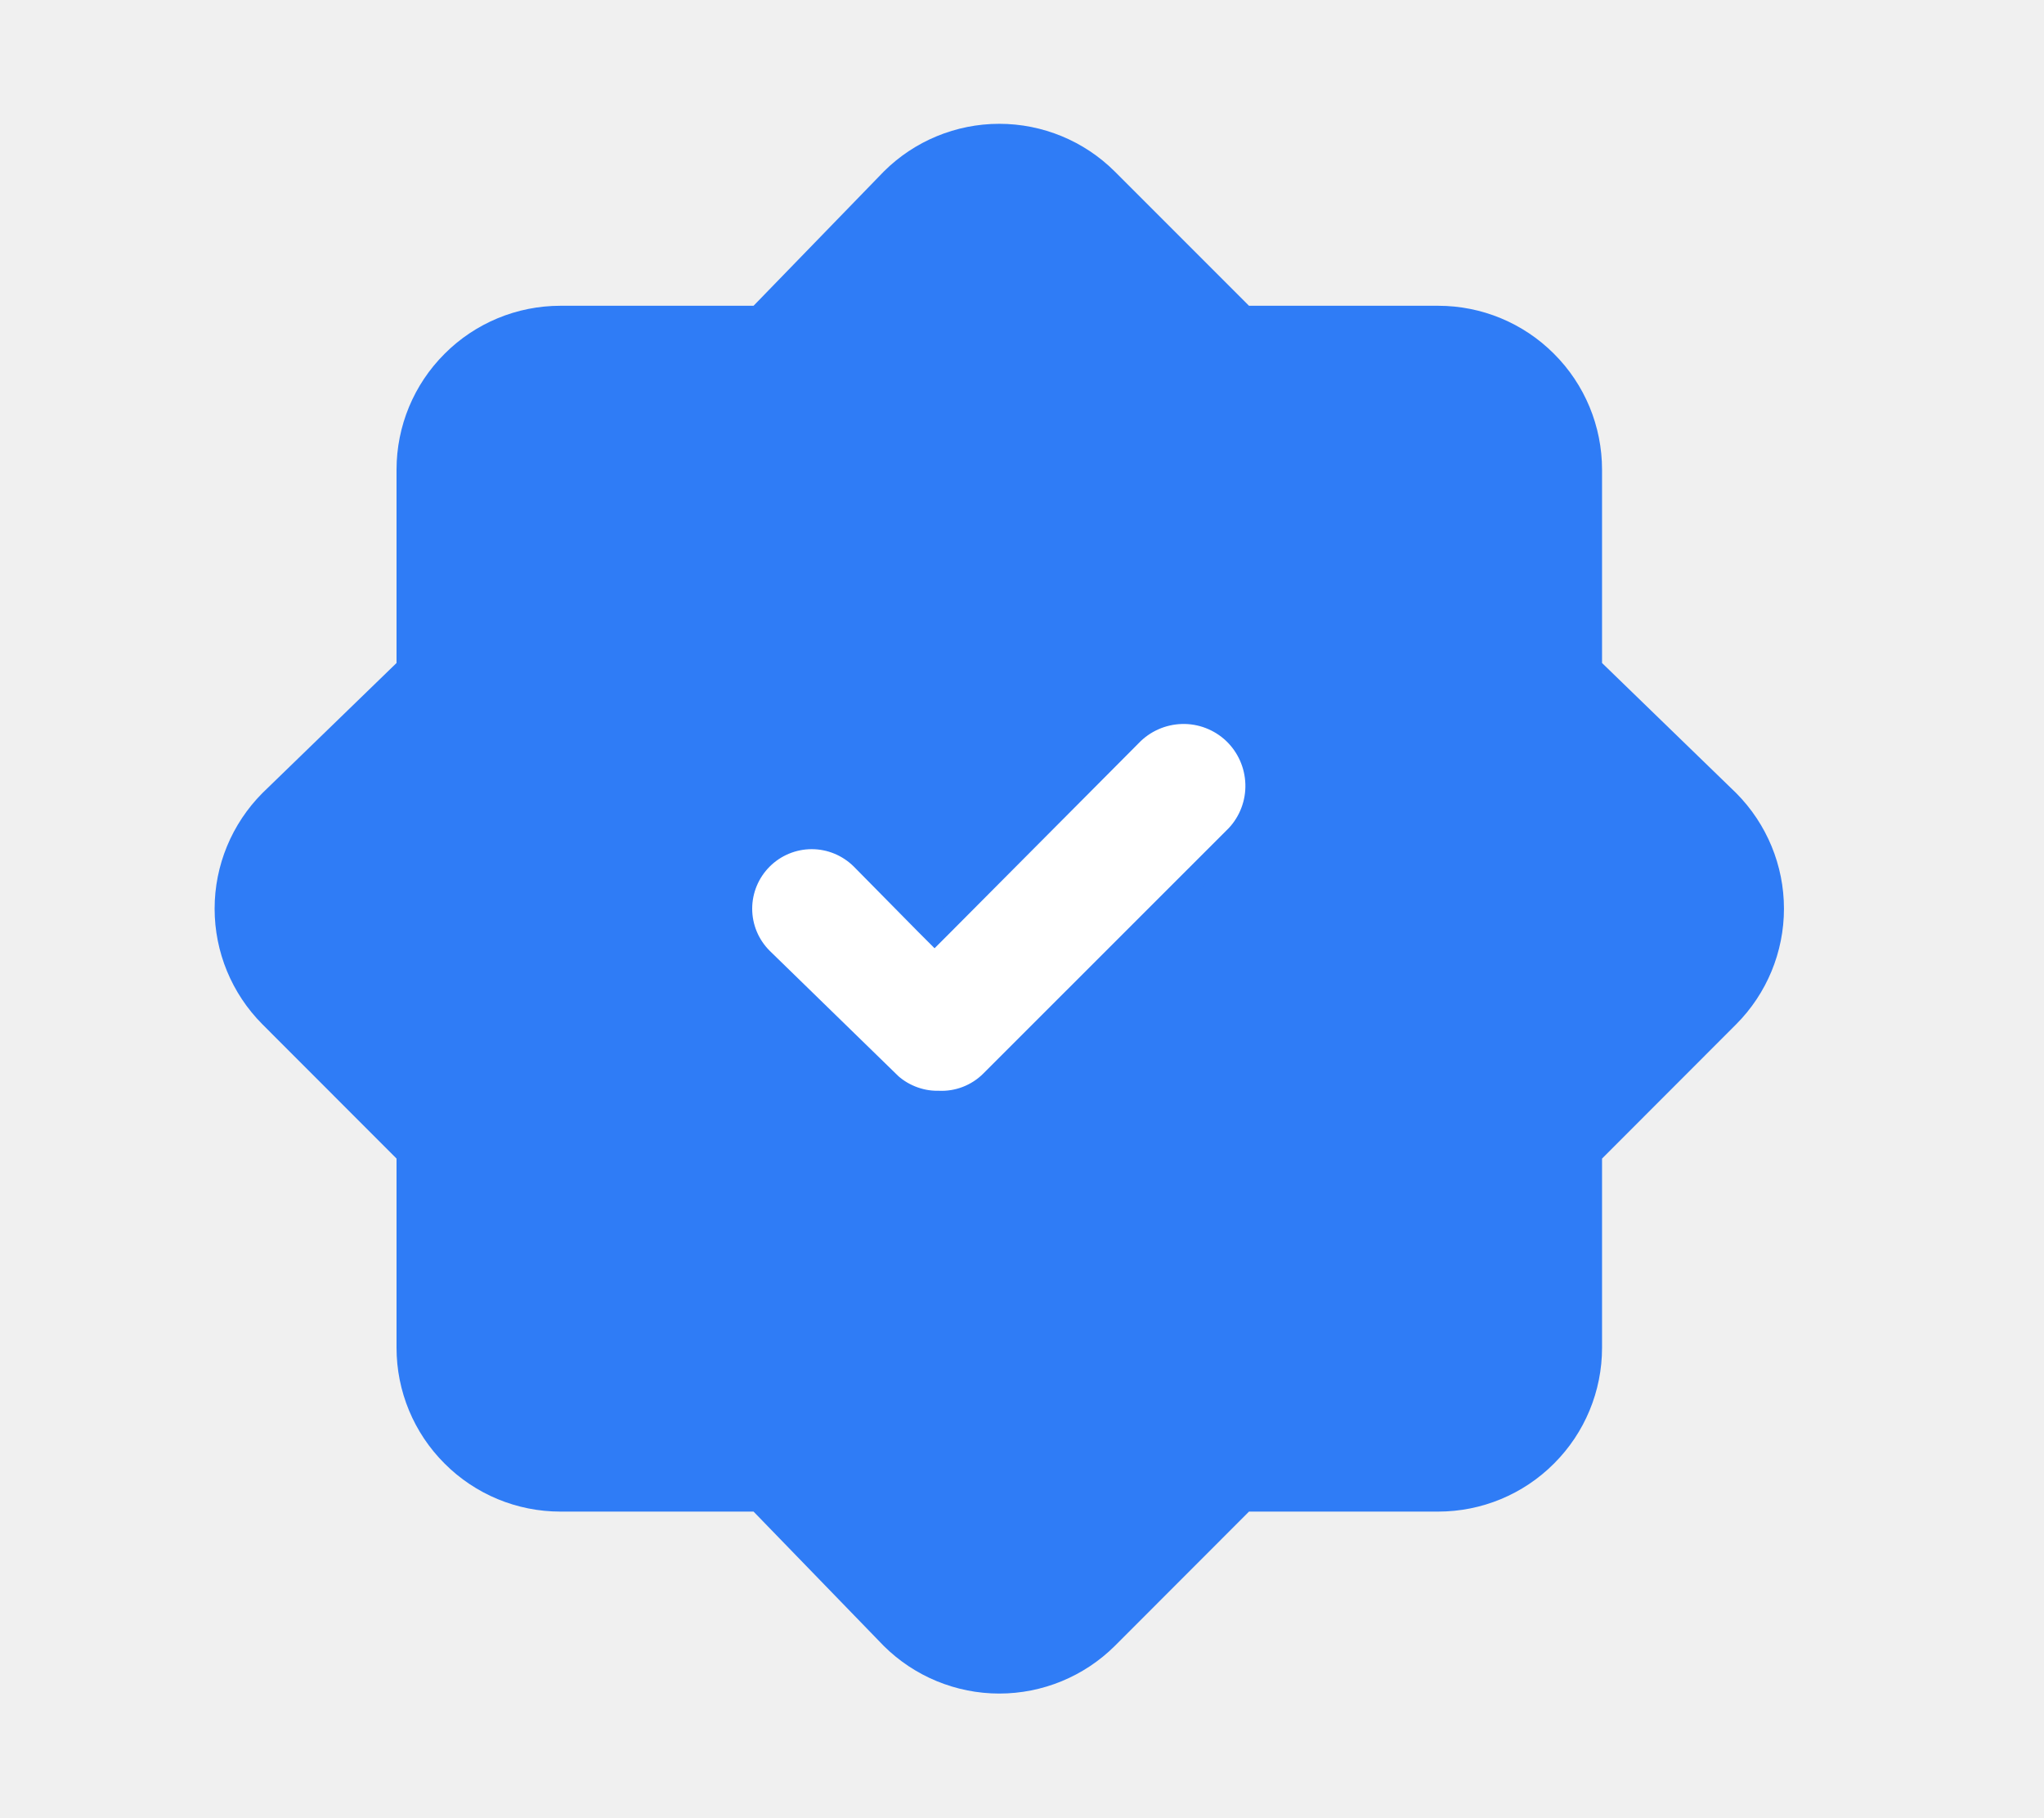
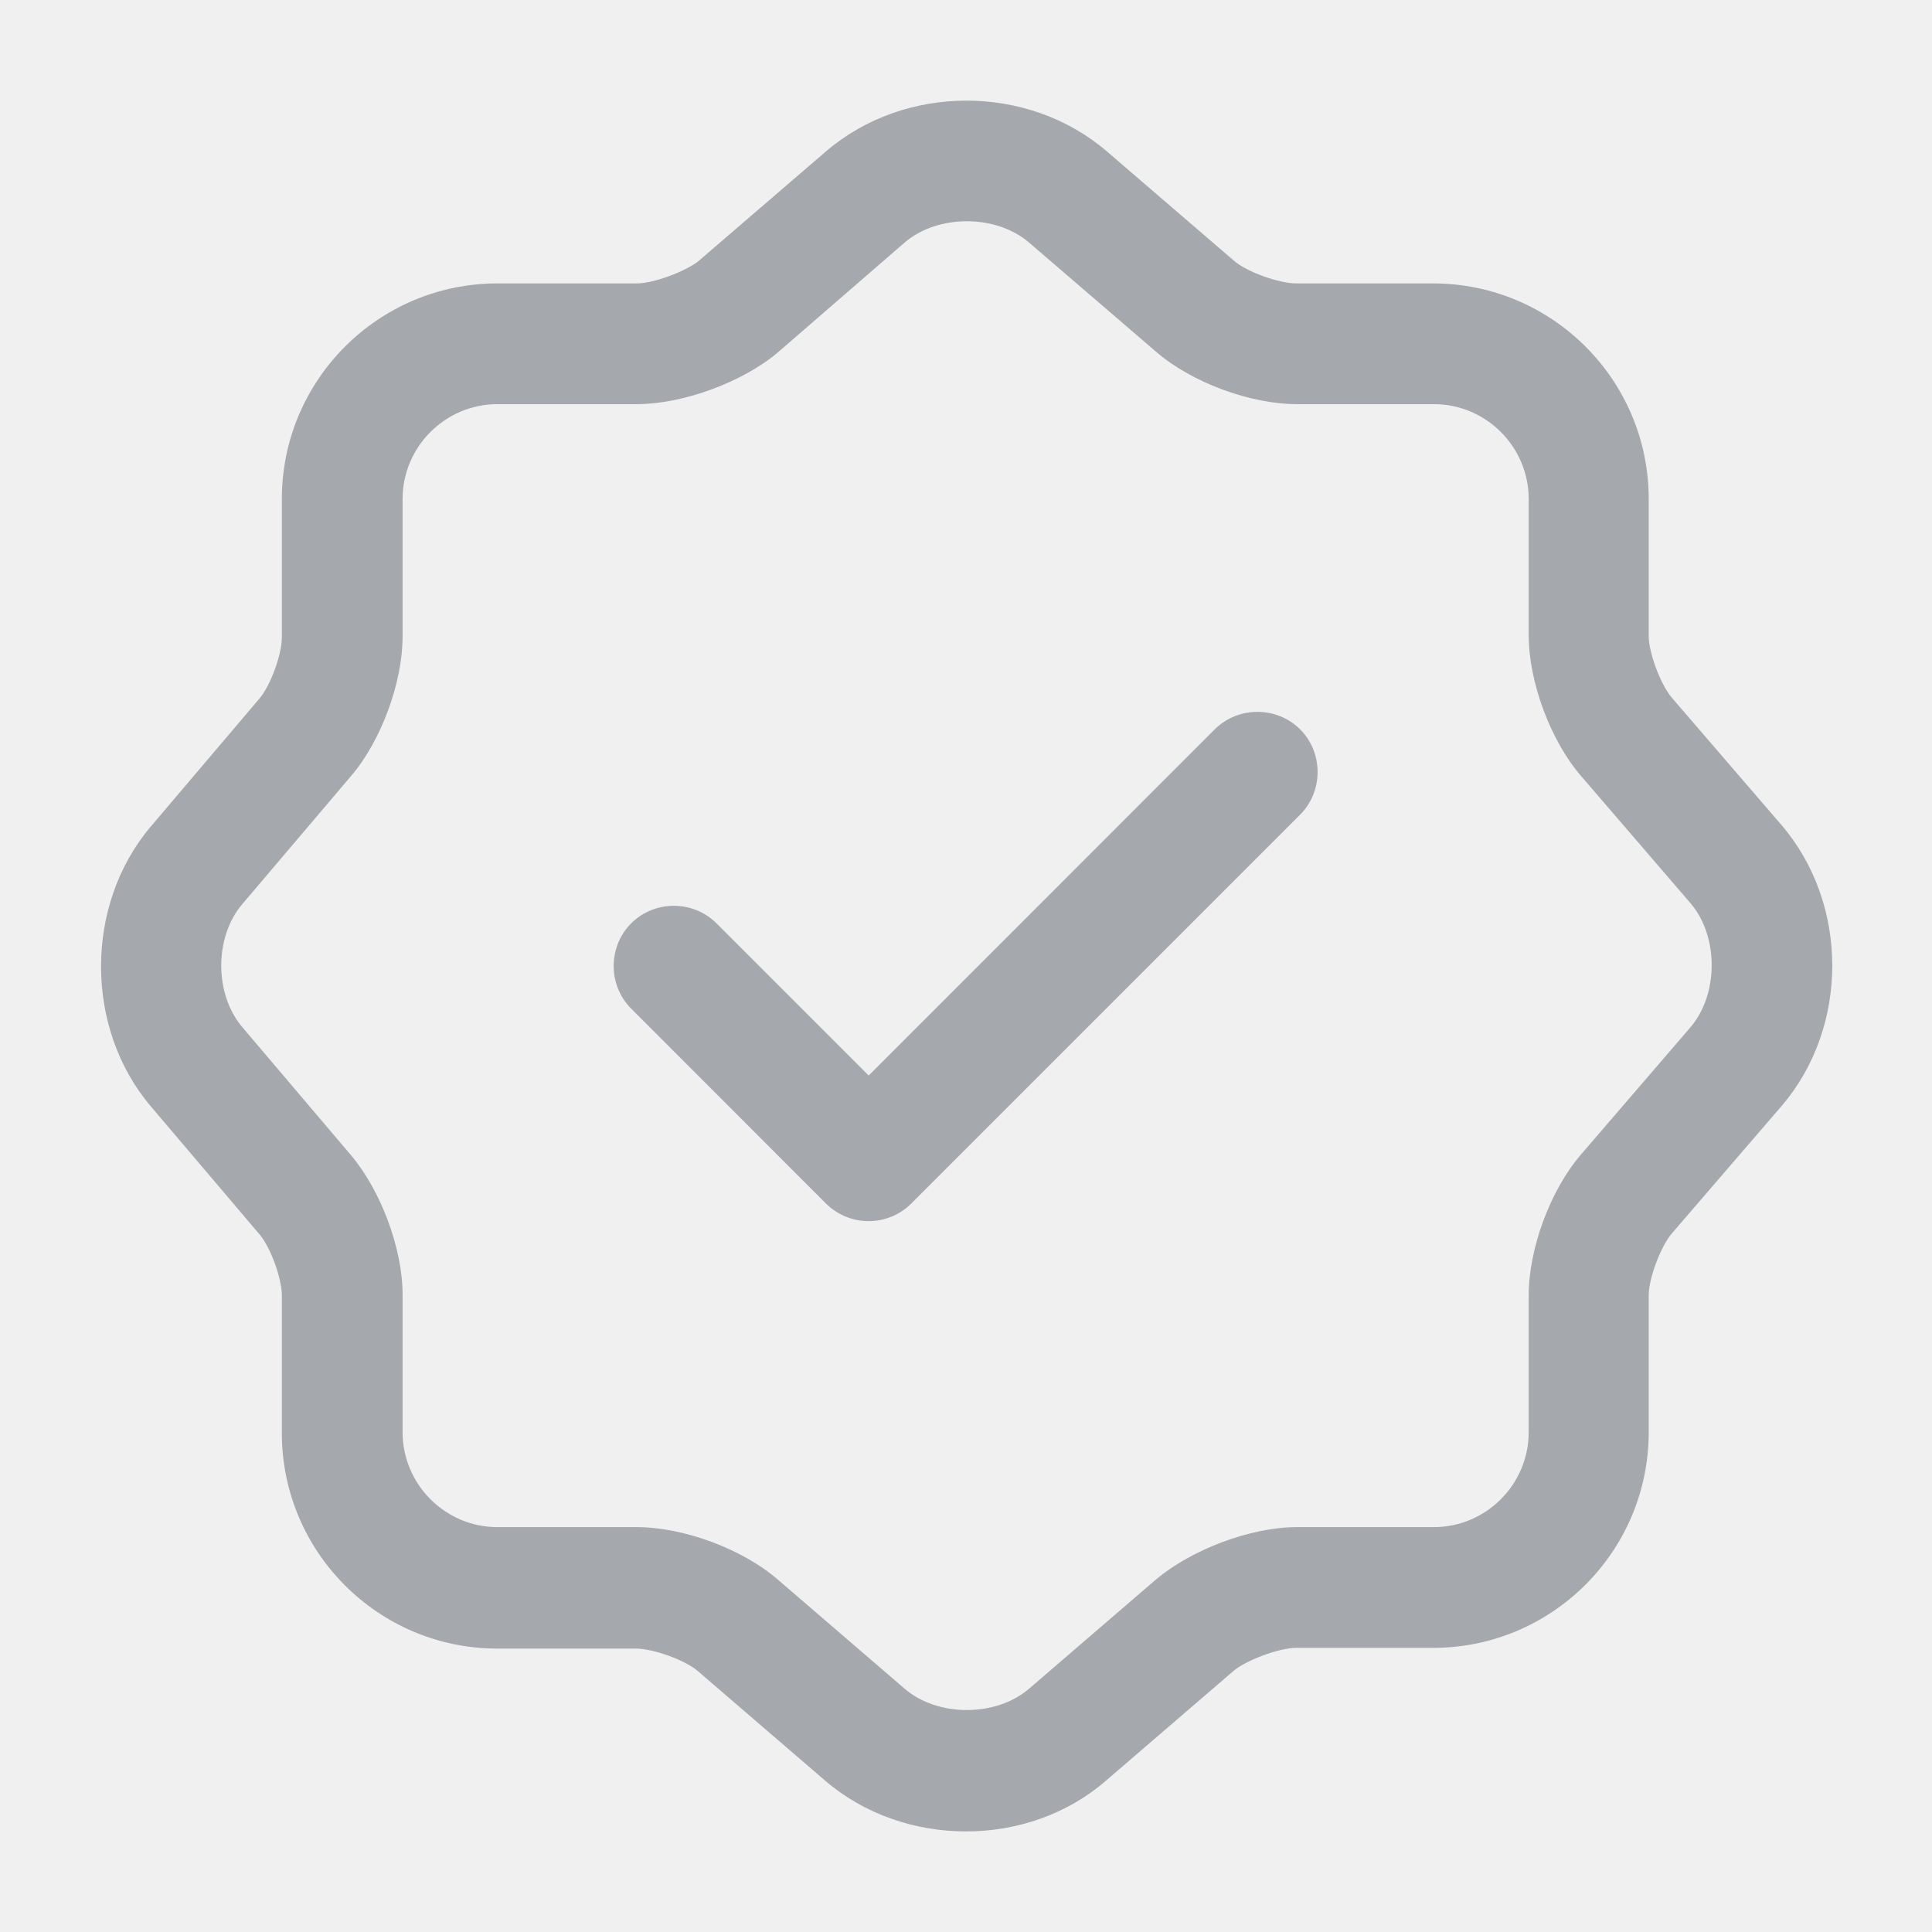
- <svg xmlns="http://www.w3.org/2000/svg" fill="none" height="16" viewBox="0 0 18 16" width="18">
-   <path d="M14.108 5.837V4.135C14.108 3.752 13.956 3.385 13.685 3.115C13.415 2.844 13.048 2.692 12.665 2.692H10.999L9.817 1.51C9.547 1.241 9.181 1.09 8.8 1.09C8.419 1.09 8.053 1.241 7.783 1.51L6.636 2.692H4.935C4.552 2.692 4.185 2.844 3.915 3.115C3.644 3.385 3.492 3.752 3.492 4.135V5.837L2.31 6.983C2.041 7.254 1.89 7.619 1.89 8C1.89 8.381 2.041 8.747 2.31 9.017L3.492 10.2V11.866C3.492 12.248 3.644 12.615 3.915 12.885C4.185 13.156 4.552 13.308 4.935 13.308H6.636L7.783 14.491C8.053 14.759 8.419 14.91 8.8 14.91C9.181 14.91 9.547 14.759 9.817 14.491L10.999 13.308H12.665C13.048 13.308 13.415 13.156 13.685 12.885C13.956 12.615 14.108 12.248 14.108 11.866V10.2L15.29 9.017C15.559 8.747 15.71 8.381 15.71 8C15.71 7.619 15.559 7.254 15.29 6.983L14.108 5.837Z" fill="#2F7CF6" />
-   <path d="M8.263 9.703L8.263 9.703L8.258 9.703C8.177 9.704 8.096 9.688 8.02 9.657C7.944 9.626 7.875 9.581 7.817 9.523L7.817 9.522L6.707 8.441C6.59 8.324 6.524 8.166 6.524 8C6.524 7.835 6.59 7.676 6.707 7.559C6.824 7.442 6.983 7.376 7.148 7.376C7.314 7.376 7.472 7.442 7.59 7.559L8.159 8.136L8.23 8.207L8.301 8.136L9.952 6.477L9.952 6.477L9.954 6.475C10.072 6.351 10.234 6.279 10.405 6.274C10.576 6.269 10.742 6.333 10.866 6.45C10.99 6.568 11.062 6.73 11.067 6.901C11.072 7.071 11.009 7.237 10.892 7.361L8.729 9.523C8.729 9.523 8.729 9.523 8.729 9.523C8.668 9.584 8.595 9.631 8.515 9.662C8.435 9.693 8.349 9.707 8.263 9.703Z" fill="white" stroke="#2F7CF6" stroke-width="0.2" />
+ <svg xmlns="http://www.w3.org/2000/svg" width="16" height="16" viewBox="0 0 16 16" fill="none">
+   <path d="M7.194 10.113C7.06 10.113 6.934 10.06 6.84 9.967L5.227 8.353C5.034 8.16 5.034 7.84 5.227 7.647C5.42 7.453 5.74 7.453 5.934 7.647L7.194 8.907L10.06 6.04C10.254 5.847 10.574 5.847 10.767 6.04C10.96 6.233 10.96 6.553 10.767 6.747L7.547 9.967C7.454 10.06 7.327 10.113 7.194 10.113Z" fill="#A5A9AE" />
+   <path d="M8 15.167C7.58 15.167 7.16 15.027 6.834 14.747L5.78 13.84C5.674 13.747 5.407 13.653 5.267 13.653H4.12C3.134 13.653 2.334 12.854 2.334 11.867V10.727C2.334 10.587 2.24 10.327 2.147 10.22L1.247 9.16C0.7 8.514 0.7 7.494 1.247 6.847L2.147 5.787C2.24 5.68 2.334 5.42 2.334 5.28V4.133C2.334 3.147 3.134 2.347 4.12 2.347H5.274C5.414 2.347 5.68 2.247 5.787 2.16L6.84 1.254C7.494 0.693 8.514 0.693 9.167 1.254L10.22 2.16C10.327 2.253 10.594 2.347 10.734 2.347H11.867C12.854 2.347 13.654 3.147 13.654 4.133V5.267C13.654 5.407 13.754 5.673 13.847 5.78L14.754 6.833C15.314 7.487 15.314 8.507 14.754 9.16L13.847 10.213C13.754 10.32 13.654 10.587 13.654 10.727V11.86C13.654 12.847 12.854 13.647 11.867 13.647H10.734C10.594 13.647 10.327 13.747 10.22 13.834L9.167 14.74C8.84 15.027 8.42 15.167 8 15.167ZM4.12 3.347C3.687 3.347 3.334 3.7 3.334 4.133V5.274C3.334 5.654 3.154 6.14 2.907 6.427L2.007 7.487C1.774 7.76 1.774 8.233 2.007 8.507L2.907 9.567C3.154 9.86 3.334 10.34 3.334 10.72V11.86C3.334 12.293 3.687 12.647 4.12 12.647H5.274C5.66 12.647 6.147 12.827 6.44 13.08L7.494 13.987C7.767 14.22 8.247 14.22 8.52 13.987L9.574 13.08C9.867 12.834 10.354 12.647 10.74 12.647H11.874C12.307 12.647 12.66 12.293 12.66 11.86V10.727C12.66 10.34 12.84 9.854 13.094 9.56L14 8.507C14.234 8.233 14.234 7.753 14 7.48L13.094 6.427C12.84 6.133 12.66 5.647 12.66 5.26V4.133C12.66 3.7 12.307 3.347 11.874 3.347H10.74C10.354 3.347 9.867 3.167 9.574 2.913L8.52 2.007C8.247 1.774 7.767 1.774 7.494 2.007L6.44 2.92C6.147 3.167 5.654 3.347 5.274 3.347H4.12Z" fill="#A5A9AE" />
</svg>
